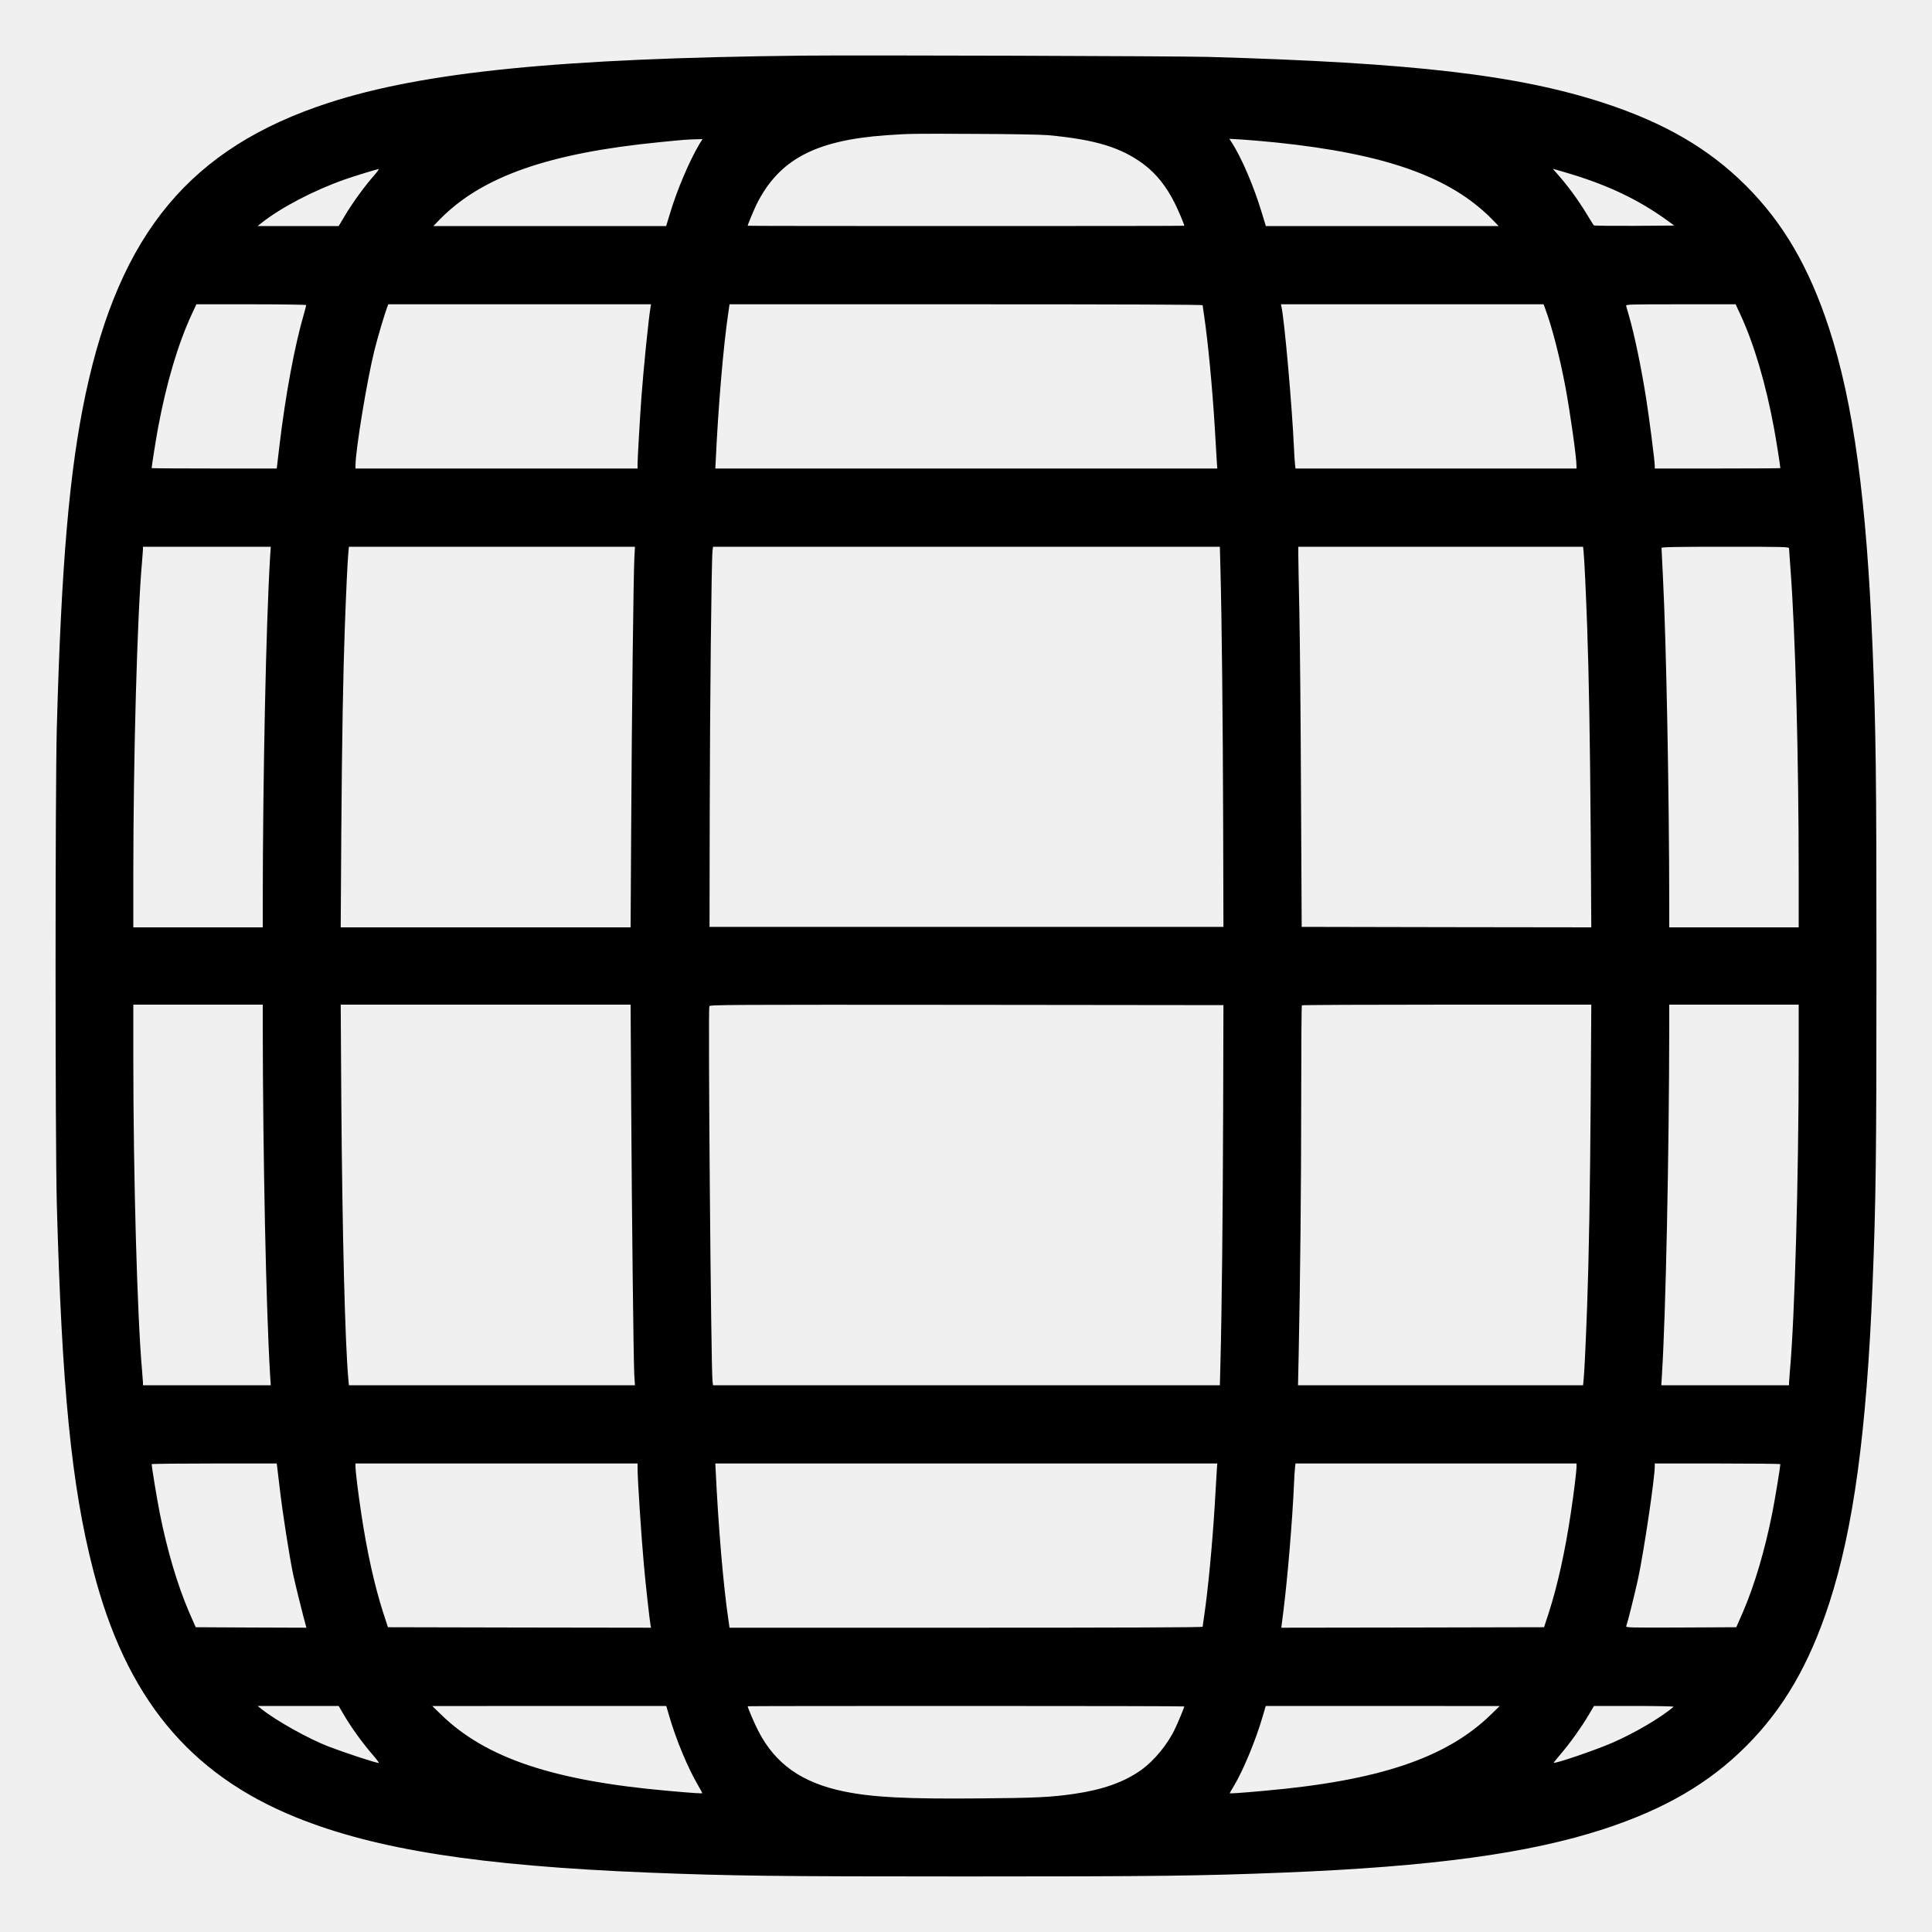
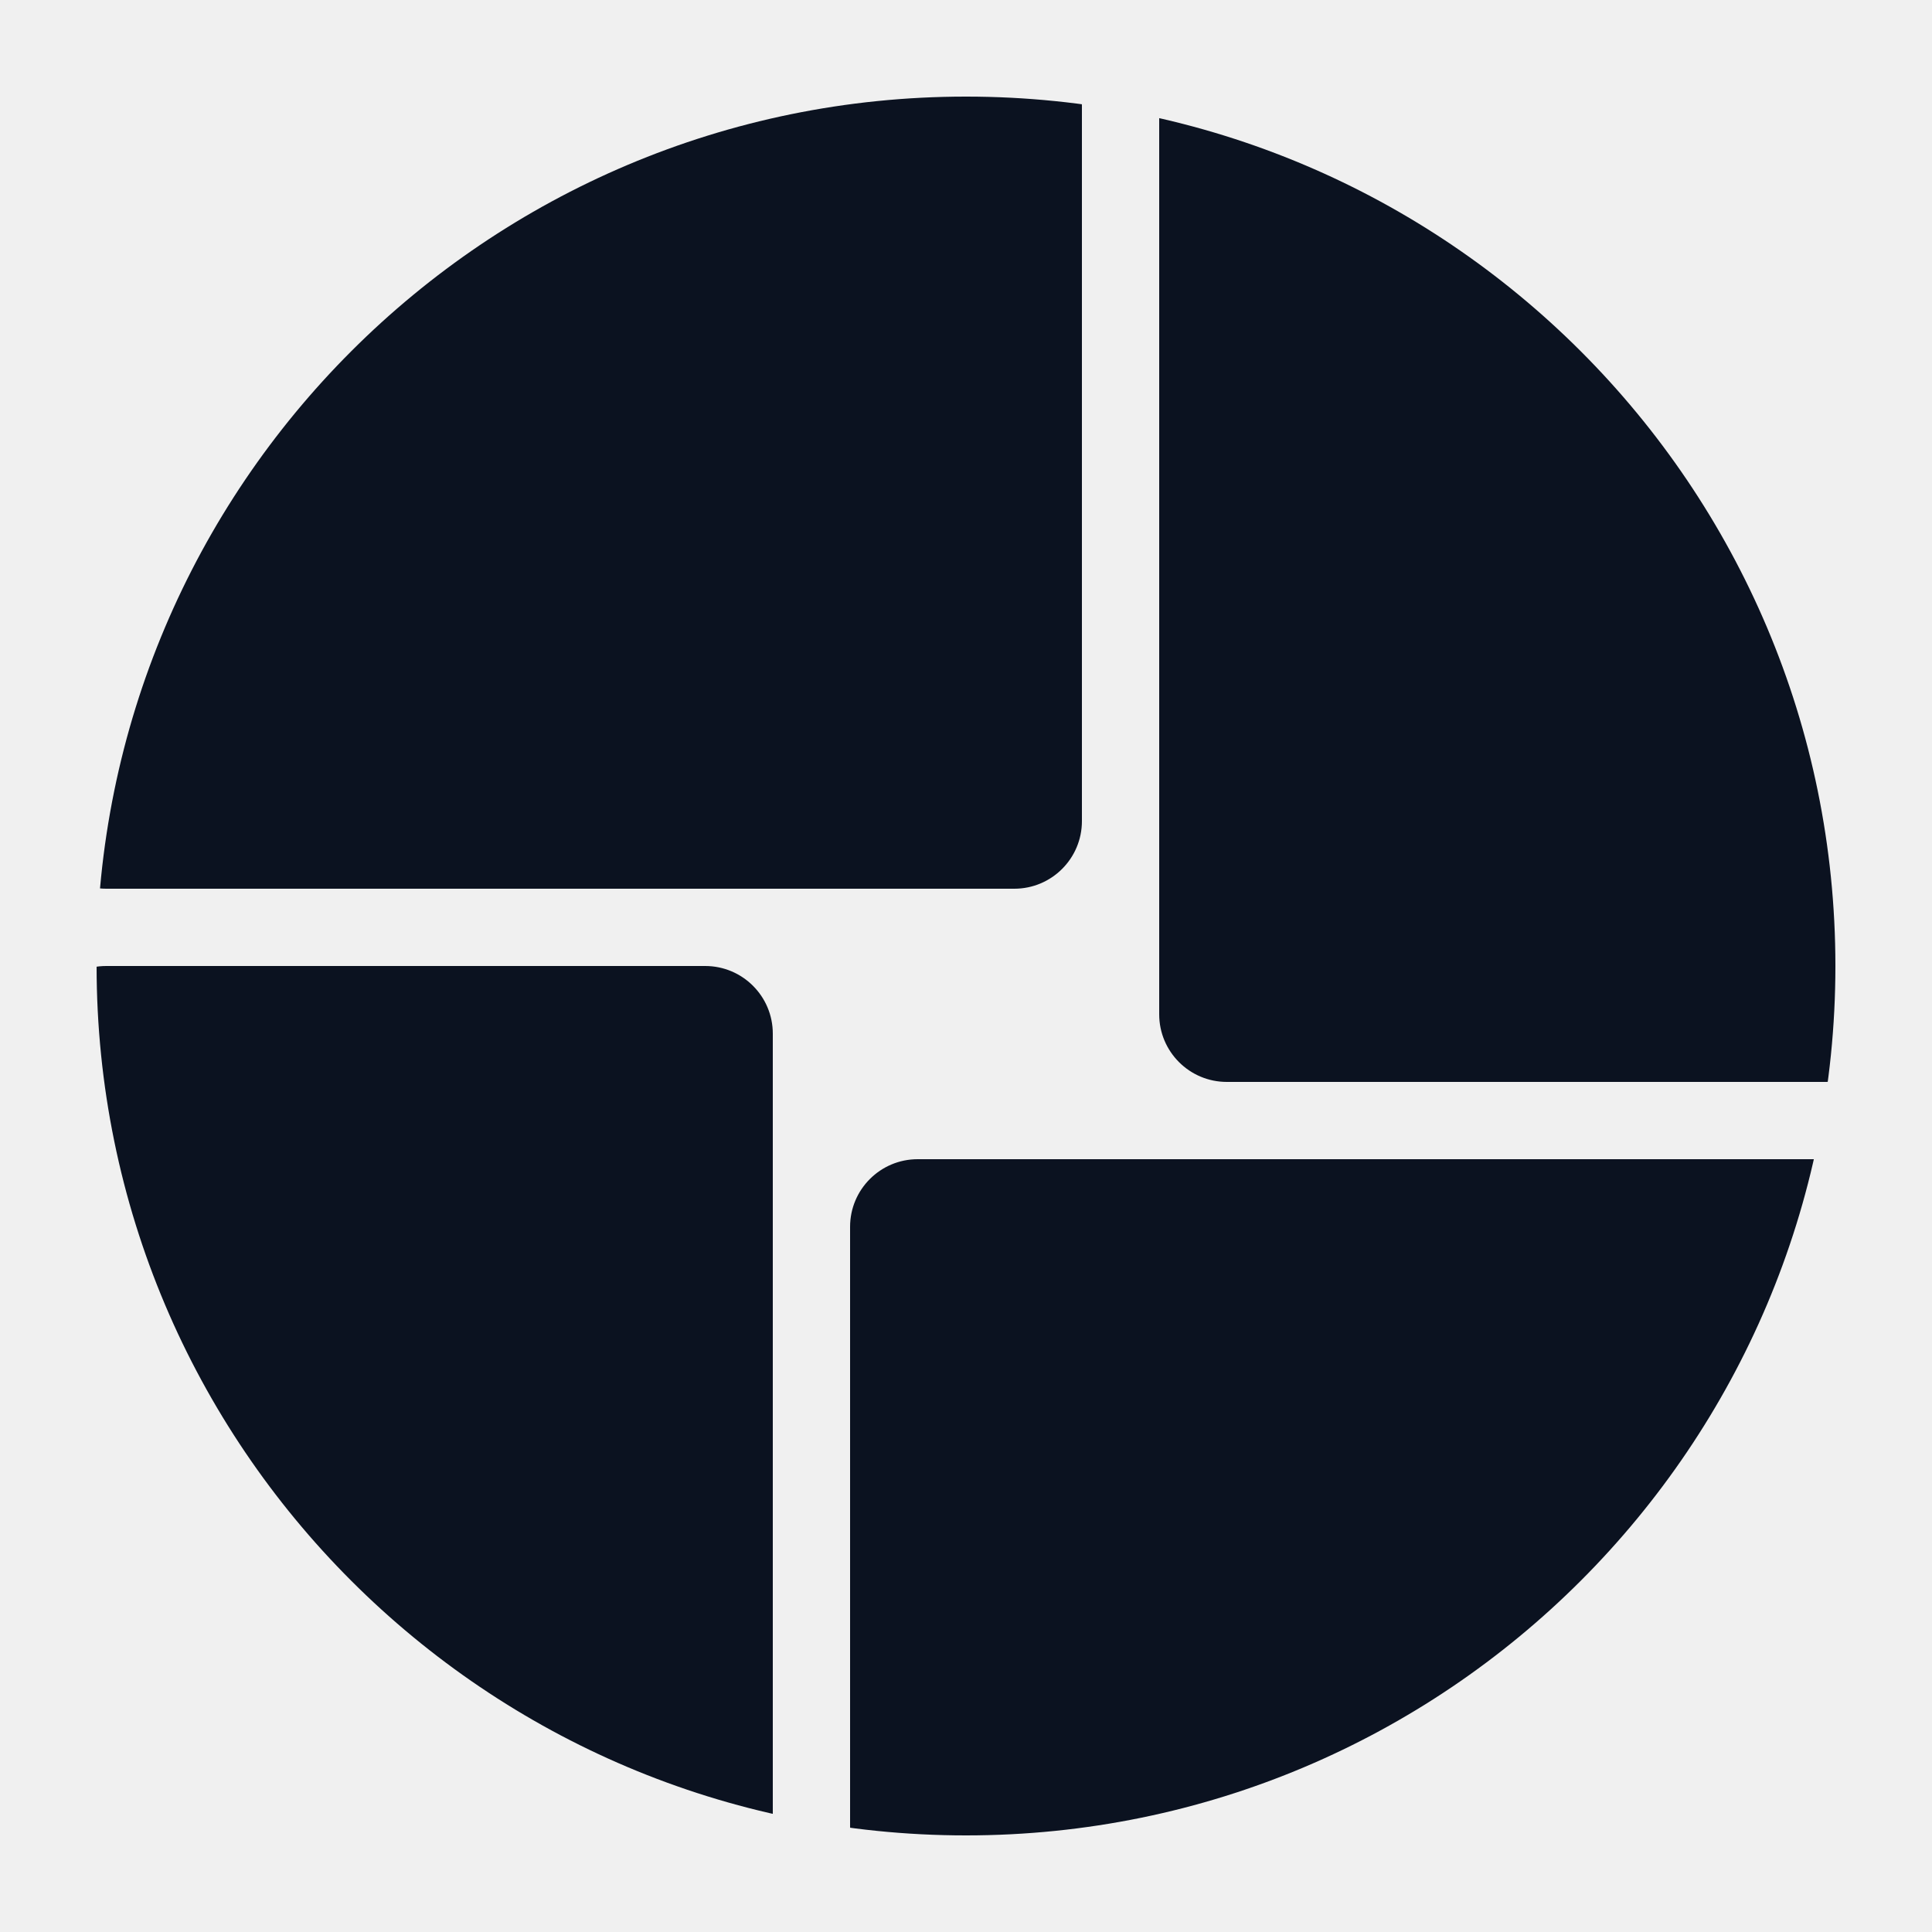
- <svg xmlns="http://www.w3.org/2000/svg" version="1.0" width="64" height="64" fill="none" viewBox="0 0 2000 2000">
+ <svg xmlns="http://www.w3.org/2000/svg" width="512" height="512" viewBox="0 0 2000 2000" fill="none">
  <style>
-         g {
-             fill: #000000;
-         }
- 
-         @media (prefers-color-scheme: dark) {
-             g {
-                 fill: #ffffff;
-             }
-         }
-     </style>
-   <g transform="translate(0,2000) scale(0.1,-0.1)" fill="#000000" stroke="none">
-     <path d="M8305 19424 c-2509 -27 -3917 -168 -4905 -489 -1426 -465 -2159 -1345 -2514 -3015 -168 -790 -252 -1768 -298 -3460 -17 -642 -17 -4278 0 -4920 52 -1915 152 -2921 377 -3795 338 -1315 992 -2111 2104 -2560 823 -332 1892 -499 3641 -570 864 -34 1288 -40 3290 -40 2002 0 2426 6 3290 40 1537 62 2536 198 3310 450 630 206 1090 473 1476 859 386 386 653 846 859 1476 252 774 388 1773 450 3310 34 860 40 1289 40 3290 0 2001 -6 2430 -40 3290 -62 1537 -198 2536 -450 3310 -206 630 -473 1090 -859 1476 -386 386 -846 653 -1476 859 -891 290 -1979 416 -4095 476 -332 9 -3603 19 -4200 13z m2540 -823 c496 -45 768 -129 1003 -308 124 -95 227 -225 311 -392 34 -66 101 -225 101 -238 0 -2 -1017 -3 -2260 -3 -1243 0 -2260 1 -2260 3 0 11 66 169 94 226 232 460 607 659 1341 711 248 17 257 17 915 14 350 -1 689 -7 755 -13z m-3605 -93 c-104 -175 -232 -475 -305 -720 l-39 -128 -1205 0 -1205 0 69 71 c437 444 1128 685 2280 798 250 25 280 27 368 29 l69 2 -32 -52z m5970 17 c1134 -118 1802 -355 2235 -794 l69 -71 -1205 0 -1205 0 -39 128 c-85 284 -213 583 -320 746 l-19 29 124 -7 c69 -4 231 -18 360 -31z m-9338 -342 c-94 -106 -223 -283 -297 -408 l-69 -115 -419 0 -420 0 39 31 c198 158 535 335 859 450 88 31 338 108 353 109 8 0 -13 -30 -46 -67z m12407 10 c388 -120 686 -264 972 -469 l81 -59 -413 -3 c-227 -1 -416 1 -420 5 -4 5 -37 57 -73 117 -97 159 -203 303 -330 444 l-21 24 30 -8 c17 -4 95 -27 174 -51z m-13109 -1351 c0 -4 -11 -47 -25 -96 -96 -329 -190 -838 -252 -1358 l-28 -238 -647 0 c-357 0 -648 2 -648 4 0 19 44 298 65 411 86 464 207 875 351 1184 l47 101 568 0 c313 0 569 -4 569 -8z m3565 -19 c-20 -108 -73 -638 -95 -933 -15 -208 -40 -637 -40 -692 l0 -48 -1460 0 -1460 0 0 33 c1 162 120 886 196 1190 31 126 107 382 133 450 l11 27 1360 0 1359 0 -4 -27z m5715 17 c0 -6 7 -54 15 -108 40 -271 84 -730 110 -1152 8 -135 17 -287 20 -337 l6 -93 -2598 0 -2598 0 3 57 c27 589 81 1222 133 1566 l11 77 2449 0 c1637 0 2449 -3 2449 -10z m3549 -44 c66 -177 148 -494 205 -796 50 -266 116 -734 116 -825 l0 -25 -1454 0 -1455 0 -5 43 c-3 23 -8 101 -11 172 -20 436 -99 1328 -130 1463 l-5 22 1359 0 1360 0 20 -54z m2015 -47 c144 -309 265 -720 351 -1184 21 -113 65 -392 65 -411 0 -2 -292 -4 -650 -4 l-650 0 0 28 c0 49 -58 503 -90 703 -52 326 -121 659 -181 864 -11 39 -23 78 -25 88 -5 16 27 17 564 17 l569 0 47 -101z m-15218 -2516 c-42 -693 -75 -2258 -76 -3600 l0 -233 -670 0 -670 0 0 538 c0 1229 41 2702 90 3242 5 58 9 117 10 133 l0 27 661 0 662 0 -7 -107z m3771 -5 c-9 -165 -27 -1618 -33 -2800 l-6 -1028 -1501 0 -1500 0 6 973 c7 990 19 1655 37 2147 13 357 28 679 36 758 l6 62 1480 0 1481 0 -6 -112z m6067 -120 c14 -524 25 -1566 28 -2603 l3 -1100 -2660 0 -2660 0 2 1165 c2 1143 18 2644 29 2728 l5 42 2623 0 2624 0 6 -232z m3760 170 c8 -80 23 -403 36 -758 18 -499 30 -1171 37 -2152 l6 -968 -1499 2 -1499 3 -7 1370 c-3 754 -11 1602 -17 1885 -6 283 -11 552 -11 598 l0 82 1474 0 1474 0 6 -62z m2126 45 c0 -10 7 -106 15 -213 51 -673 85 -1948 85 -3172 l0 -538 -670 0 -670 0 0 228 c-1 1186 -31 2719 -65 3392 -8 162 -15 301 -15 308 0 9 139 12 660 12 622 0 660 -1 660 -17z m-15800 -4950 c2 -1351 34 -2913 76 -3605 l7 -108 -662 0 -661 0 0 28 c-1 15 -5 74 -10 131 -49 547 -90 1999 -90 3239 l0 542 670 0 670 0 0 -227z m3814 -800 c7 -1191 24 -2650 32 -2805 l7 -108 -1481 0 -1480 0 -6 63 c-34 366 -63 1523 -73 2905 l-6 972 1500 0 1501 0 6 -1027z m6128 -78 c-3 -1037 -14 -2079 -28 -2602 l-6 -233 -2624 0 -2623 0 -5 43 c-16 120 -47 3844 -33 3881 6 15 211 16 2664 14 l2658 -3 -3 -1100z m3805 137 c-7 -981 -19 -1653 -37 -2152 -13 -355 -28 -678 -36 -757 l-6 -63 -1475 0 -1476 0 7 328 c16 777 26 1733 26 2633 0 531 3 969 7 972 3 4 679 7 1501 7 l1495 0 -6 -968z m2153 426 c0 -1236 -41 -2693 -90 -3239 -5 -57 -9 -116 -10 -131 l0 -28 -661 0 -661 0 6 103 c40 631 74 2275 76 3610 l0 227 670 0 670 0 0 -542z m-15726 -4450 c31 -270 101 -716 141 -908 22 -104 107 -445 131 -528 l6 -22 -573 2 -573 3 -68 155 c-121 281 -227 639 -304 1025 -29 146 -83 476 -84 508 0 4 291 7 648 7 l647 0 29 -242z m3706 195 c0 -117 38 -701 66 -1008 16 -184 61 -586 69 -623 l5 -22 -1362 2 -1362 3 -49 150 c-90 281 -167 625 -227 1025 -33 218 -60 438 -60 488 l0 32 1460 0 1460 0 0 -47z m5995 -45 c-3 -51 -12 -203 -20 -338 -26 -422 -70 -881 -110 -1152 -8 -54 -15 -102 -15 -108 0 -7 -812 -10 -2449 -10 l-2449 0 -11 78 c-52 343 -106 976 -133 1565 l-3 57 2598 0 2598 0 -6 -92z m3725 60 c0 -50 -27 -270 -60 -488 -60 -400 -137 -744 -227 -1025 l-49 -150 -1360 -3 -1360 -2 23 182 c43 344 92 935 108 1298 3 74 8 154 11 178 l5 42 1455 0 1454 0 0 -32z m2110 25 c-1 -32 -55 -362 -84 -508 -77 -386 -183 -744 -304 -1025 l-68 -155 -573 -3 c-543 -2 -573 -1 -566 15 14 37 86 325 120 479 60 276 175 1048 175 1174 l0 30 650 0 c358 0 650 -3 650 -7z m-14885 -2570 c84 -147 207 -317 323 -450 34 -40 58 -73 53 -73 -31 0 -341 102 -520 170 -211 82 -542 267 -695 389 l-39 31 420 0 419 0 39 -67z m3385 -45 c69 -237 191 -531 296 -709 24 -42 44 -78 44 -81 0 -6 -84 -1 -350 23 -1187 104 -1888 338 -2350 786 l-95 92 1211 1 1211 0 33 -112z m5330 107 c0 -8 -57 -147 -90 -218 -77 -169 -219 -342 -361 -443 -176 -124 -394 -201 -689 -244 -244 -35 -388 -42 -970 -47 -767 -7 -1114 11 -1413 72 -436 90 -711 284 -887 626 -39 75 -110 241 -110 256 0 2 1017 3 2260 3 1243 0 2260 -2 2260 -5z m3170 -88 c-462 -448 -1163 -682 -2350 -786 -254 -23 -350 -29 -350 -24 0 2 18 34 41 71 96 159 228 475 299 720 l33 112 1211 0 1211 -1 -95 -92z m1895 85 c-132 -114 -411 -277 -641 -376 -184 -79 -588 -216 -600 -204 -1 2 34 45 78 97 96 113 205 266 282 395 l57 96 417 0 c229 0 412 -4 407 -8z" />
+     .m { fill: #0B1220; }
+     .a { fill: #3B5BFF; }
+     @media (prefers-color-scheme: dark) { .m { fill: #FFFFFF; } .a { fill: #7C93FF; } }
+   </style>
+   <defs>
+     <clipPath id="disc">
+       <circle cx="1000" cy="1000" r="900" />
+     </clipPath>
+   </defs>
+   <g clip-path="url(#disc)">
+     <rect class="m" x="40" y="40" width="1080" height="880" rx="70" />
+     <rect class="m" x="1200" y="40" width="760" height="1080" rx="70" />
+     <rect class="m" x="880" y="1200" width="1080" height="760" rx="70" />
+     <rect class="m" x="40" y="1000" width="760" height="960" rx="70" />
  </g>
</svg>
